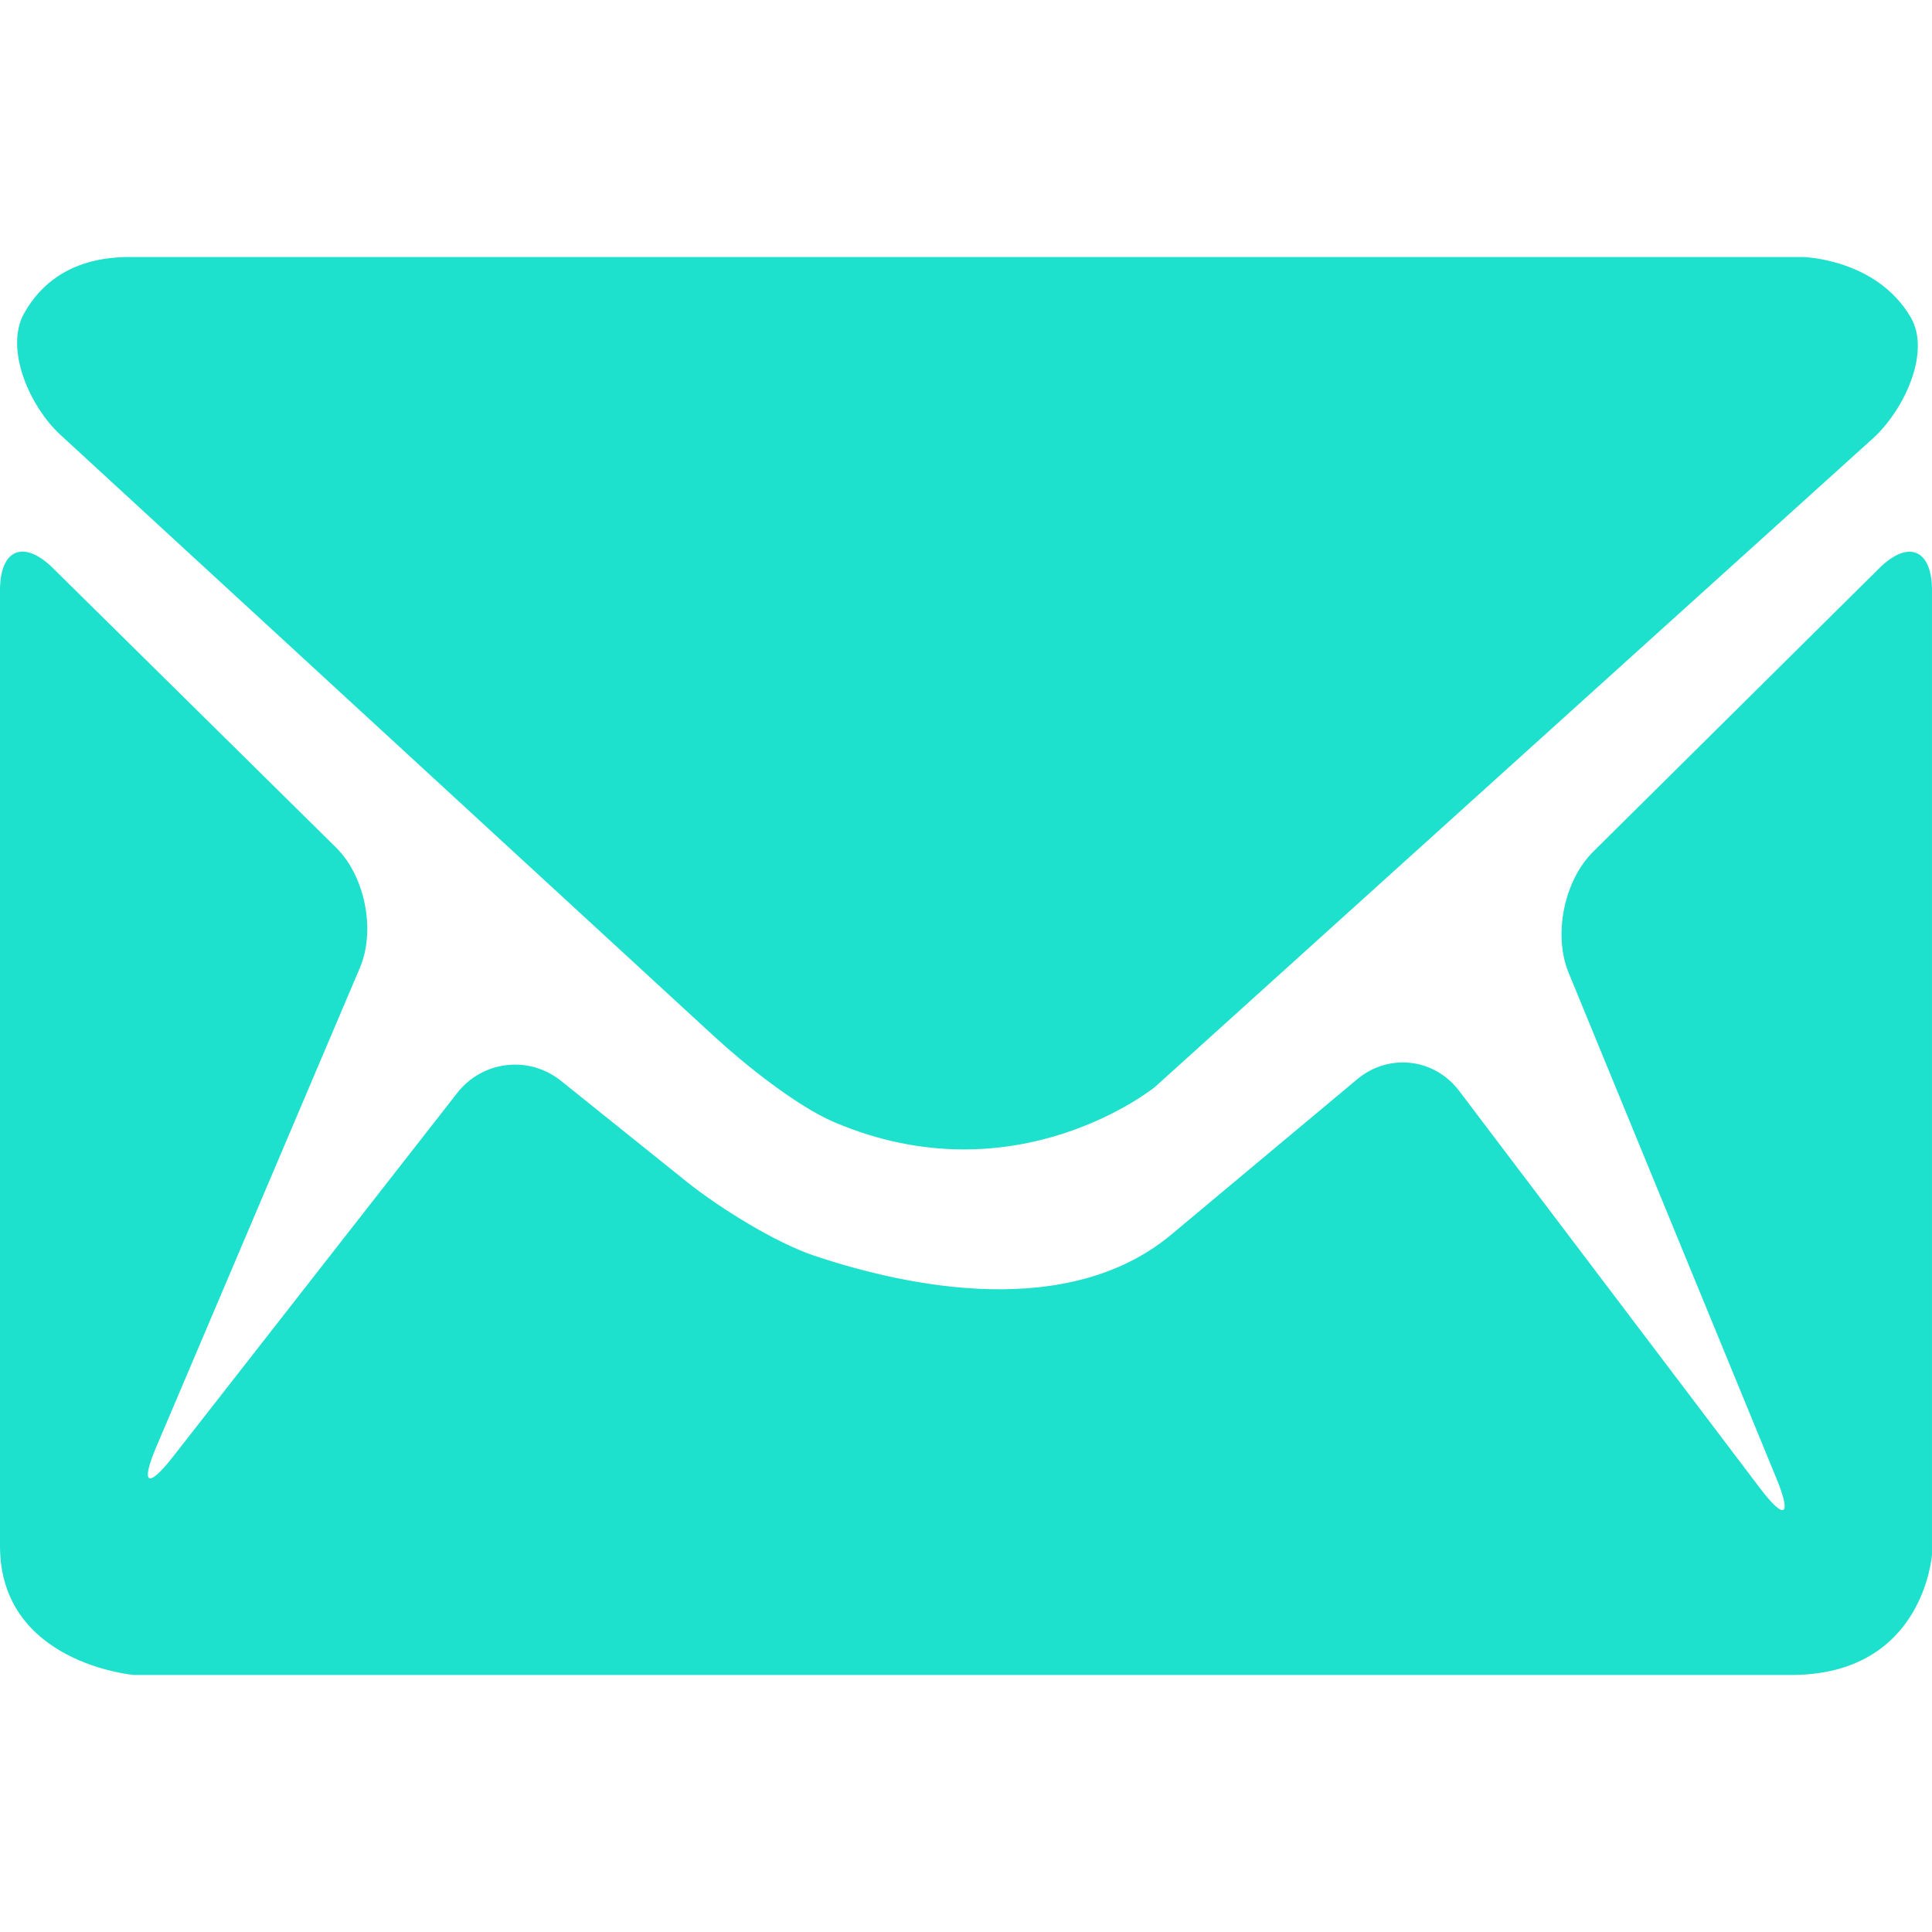
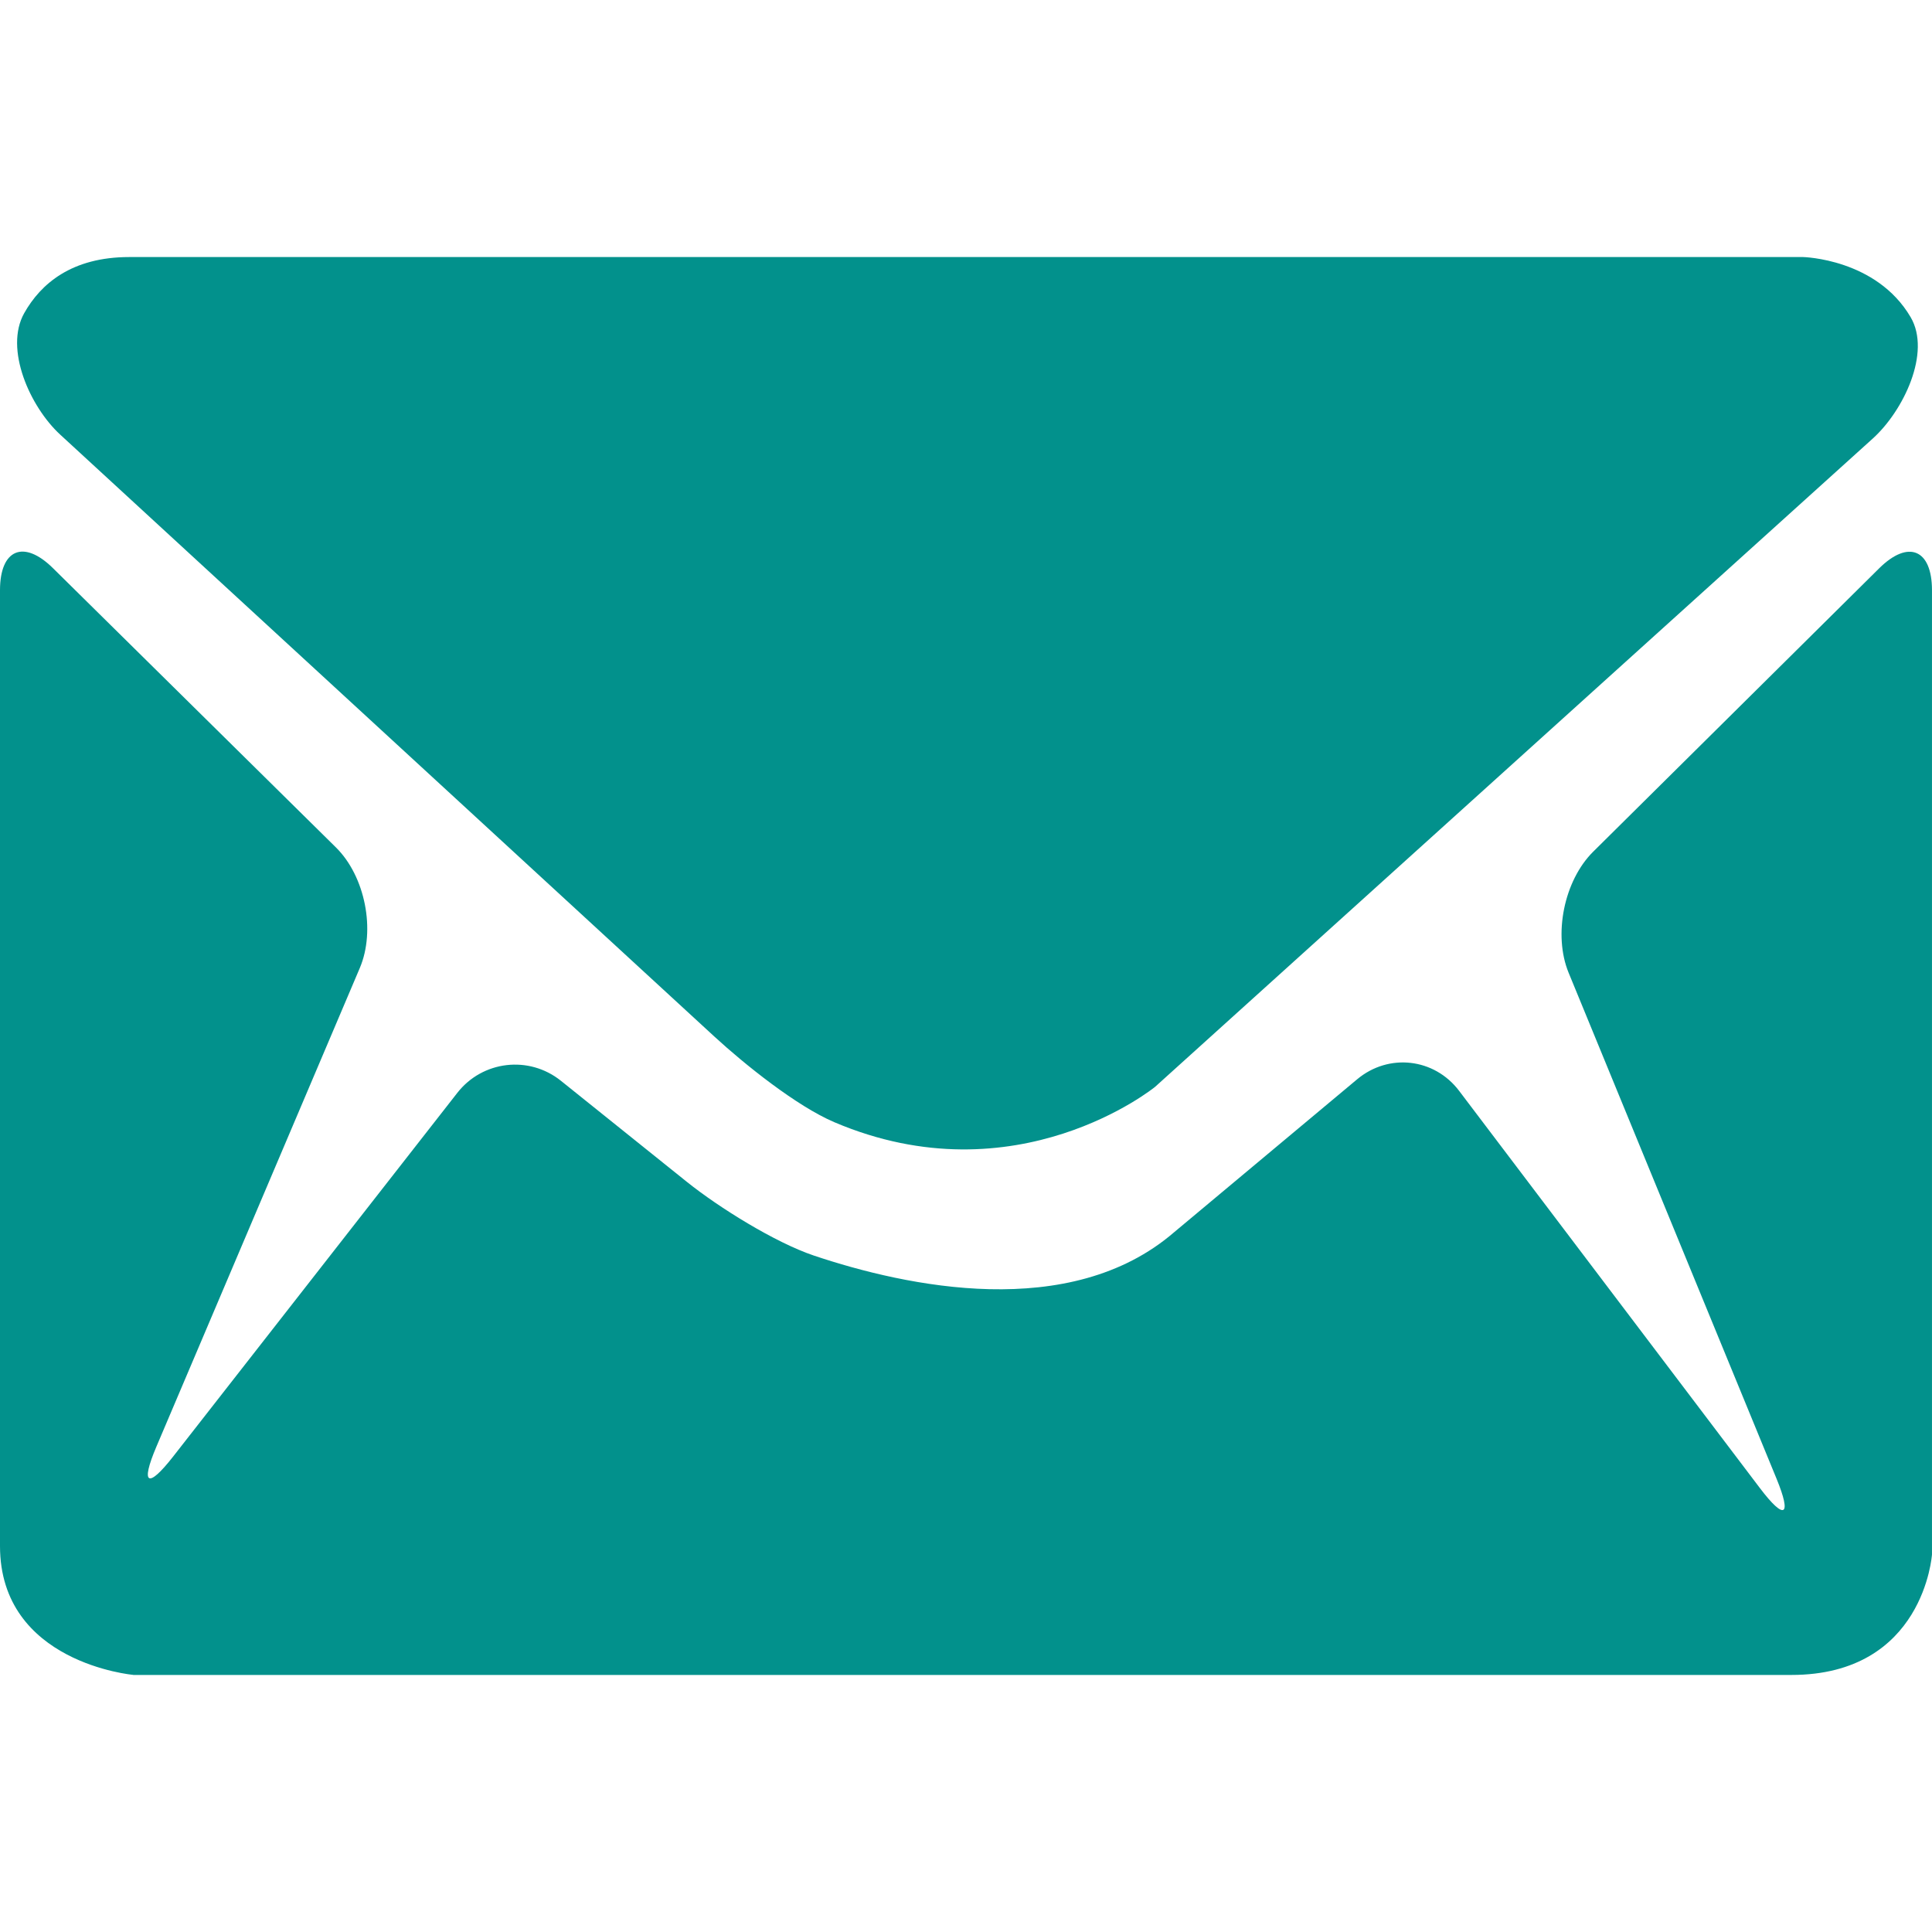
<svg xmlns="http://www.w3.org/2000/svg" version="1.1" id="Capa_1" x="0px" y="0px" viewBox="0 0 282.75 282.75" style="enable-background:new 0 0 282.75 282.75;" xml:space="preserve" width="512px" height="512px">
  <g>
-     <path d="M122.102,164.235c-5.526-2.355-13.135-8.469-17.557-12.537L8.817,63.613   c-4.422-4.068-8.224-12.553-5.27-17.791c2.399-4.259,6.908-8.202,15.371-8.202h244.975c0,0,10.715,0.234,15.735,8.806   c3.04,5.183-1.072,13.712-5.532,17.742l-105.05,94.895C169.046,159.063,148.775,175.592,122.102,164.235z M19.499,245.12   c0,0-19.499-1.73-19.499-18.852V86.381c0-6.005,3.465-7.457,7.745-3.236l41.418,40.875c4.281,4.221,5.842,12.124,3.492,17.655   l-29.779,70.077c-2.35,5.532-1.256,6.173,2.442,1.441l41.603-53.243c3.699-4.737,10.497-5.526,15.18-1.768l18.428,14.789   c4.688,3.758,12.912,8.877,18.602,10.791c13.505,4.525,37.464,9.709,52.688-3.41l26.809-22.404   c4.612-3.851,11.286-3.095,14.914,1.697l44.018,58.133c3.628,4.792,4.716,4.172,2.431-1.387l-30.421-74.026   c-2.284-5.559-0.674-13.489,3.595-17.72l41.854-41.473c4.27-4.226,7.729-2.785,7.729,3.22v141.1c0,0-1.159,17.639-20.587,17.639   H19.499V245.12z" fill="#1DE0CD" />
+     <path d="M122.102,164.235c-5.526-2.355-13.135-8.469-17.557-12.537L8.817,63.613   c-4.422-4.068-8.224-12.553-5.27-17.791c2.399-4.259,6.908-8.202,15.371-8.202h244.975c0,0,10.715,0.234,15.735,8.806   c3.04,5.183-1.072,13.712-5.532,17.742l-105.05,94.895C169.046,159.063,148.775,175.592,122.102,164.235z M19.499,245.12   c0,0-19.499-1.73-19.499-18.852V86.381c0-6.005,3.465-7.457,7.745-3.236l41.418,40.875c4.281,4.221,5.842,12.124,3.492,17.655   l-29.779,70.077c-2.35,5.532-1.256,6.173,2.442,1.441l41.603-53.243c3.699-4.737,10.497-5.526,15.18-1.768l18.428,14.789   c4.688,3.758,12.912,8.877,18.602,10.791c13.505,4.525,37.464,9.709,52.688-3.41l26.809-22.404   c4.612-3.851,11.286-3.095,14.914,1.697l44.018,58.133c3.628,4.792,4.716,4.172,2.431-1.387l-30.421-74.026   c-2.284-5.559-0.674-13.489,3.595-17.72l41.854-41.473c4.27-4.226,7.729-2.785,7.729,3.22v141.1c0,0-1.159,17.639-20.587,17.639   H19.499V245.12z" fill="#02918c" />
  </g>
  <g>
</g>
  <g>
</g>
  <g>
</g>
  <g>
</g>
  <g>
</g>
  <g>
</g>
  <g>
</g>
  <g>
</g>
  <g>
</g>
  <g>
</g>
  <g>
</g>
  <g>
</g>
  <g>
</g>
  <g>
</g>
  <g>
</g>
</svg>
